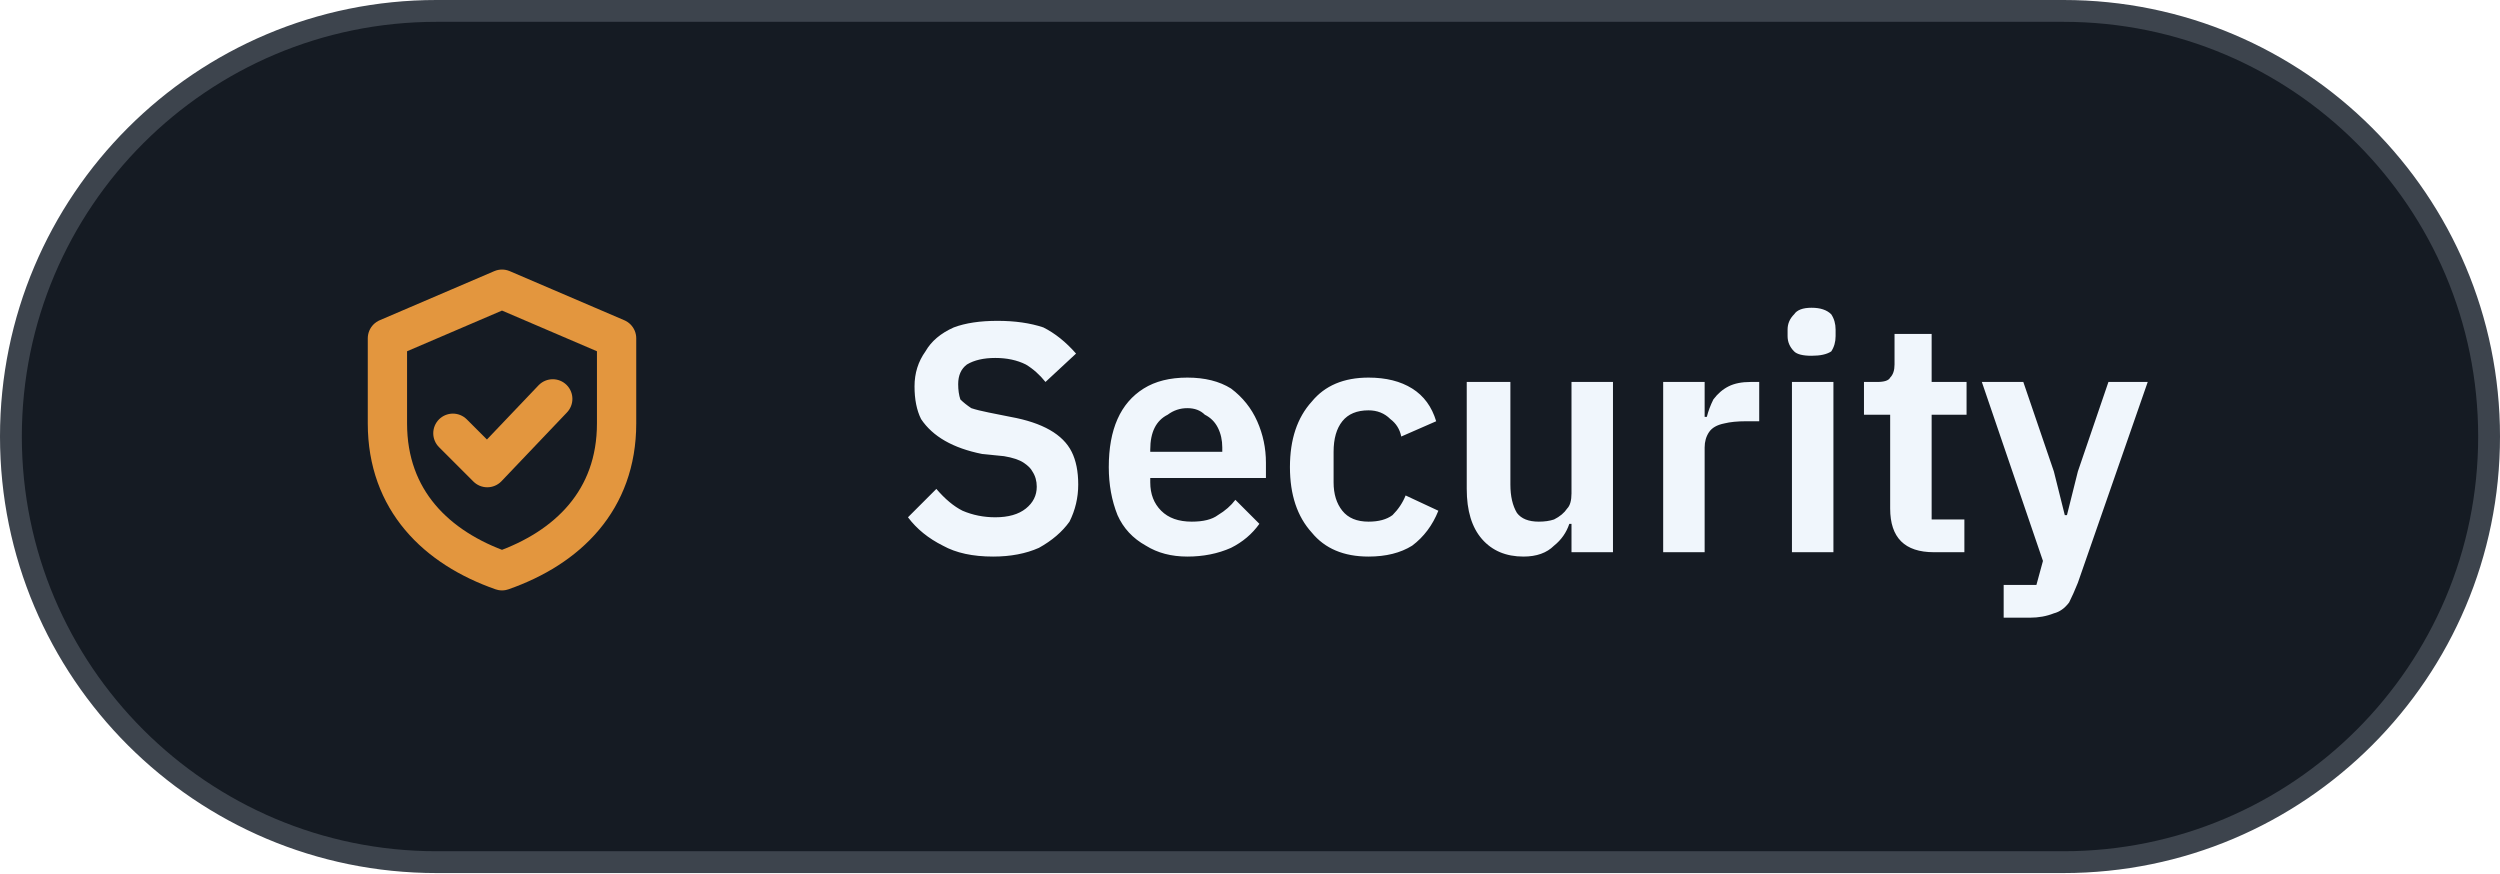
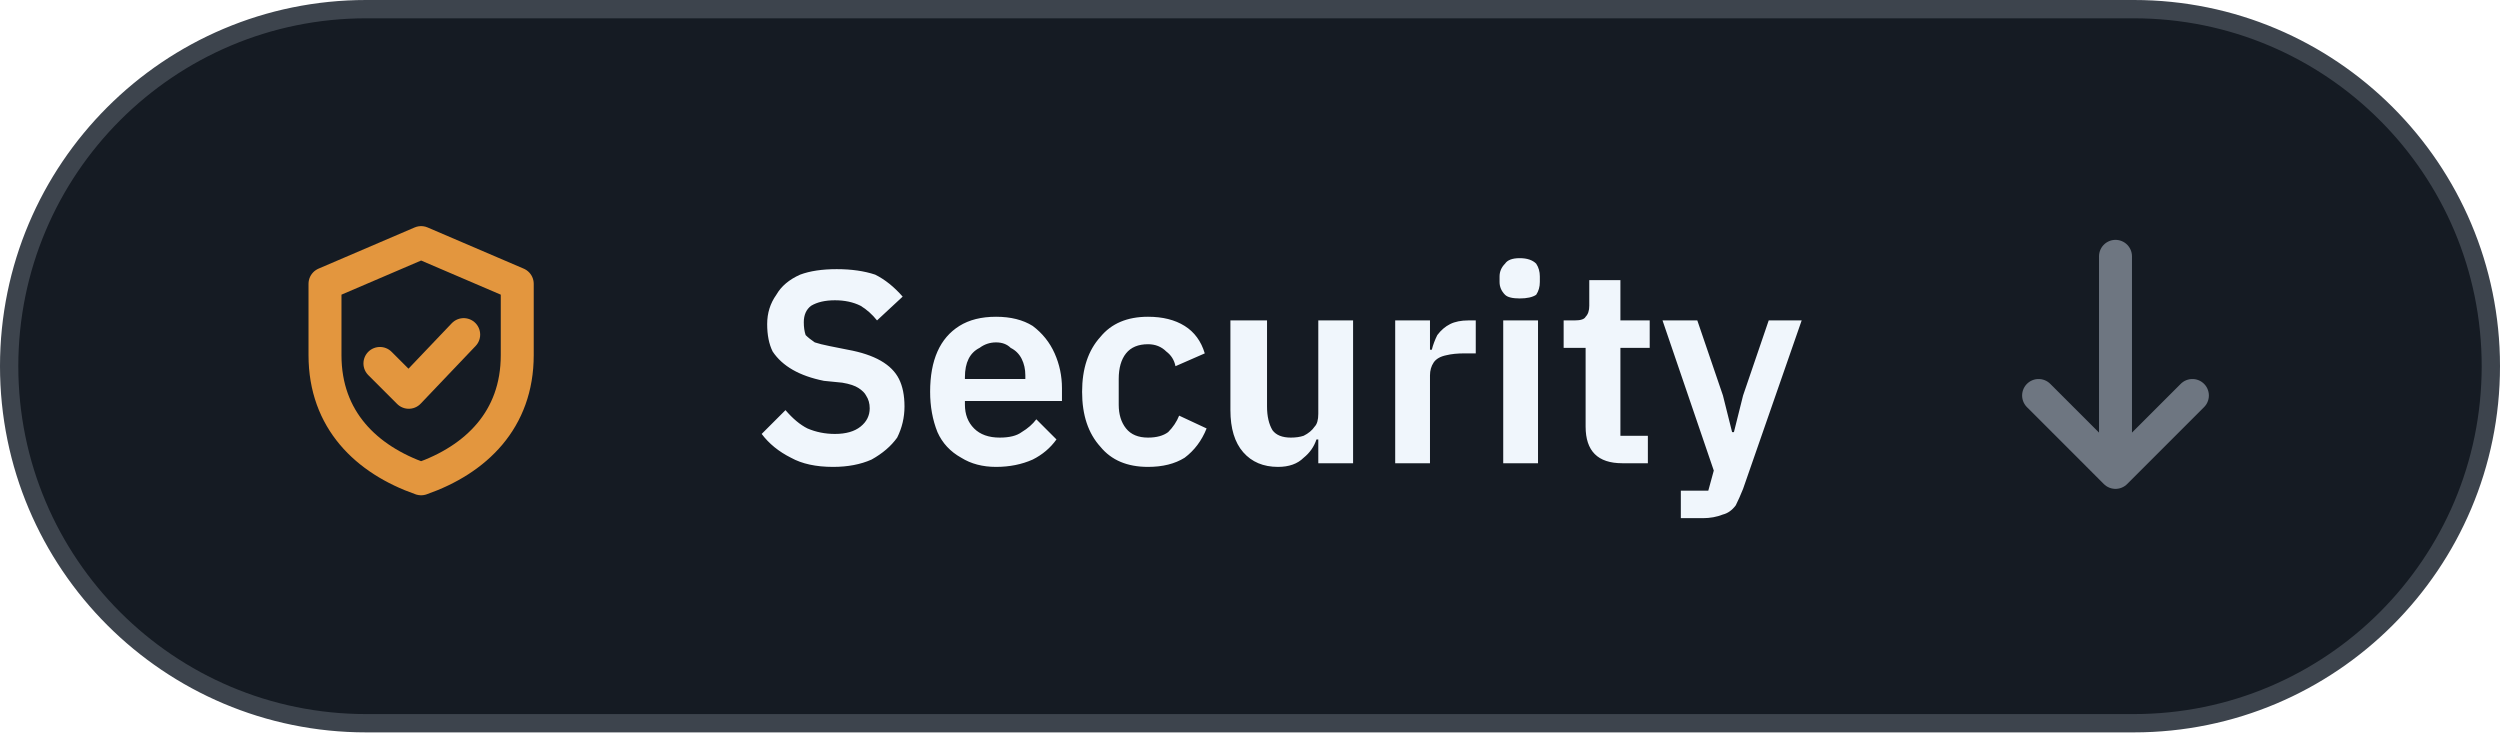
- <svg xmlns="http://www.w3.org/2000/svg" viewBox="0 0 114.54 40" width="114.54" height="40" role="img" aria-label="Security">
-   <rect x="0.5" y="0.5" width="113.54" height="39" rx="19.5" fill="#151B23" stroke="#3D444D" stroke-width="1" />
+ <svg xmlns="http://www.w3.org/2000/svg" viewBox="0 0 136.54 40" width="136.54" height="40" role="img" aria-label="Security">
+   <rect x="0.5" y="0.5" width="135.54" height="39" rx="19.5" fill="#151B23" stroke="#3D444D" stroke-width="1" />
  <g transform="translate(14 11) scale(0.75)" fill="none" stroke="#E3963E" stroke-width="2.4" stroke-linecap="round" stroke-linejoin="round">
    <path d="M12 3l7 3v5.2c0 4.7-3 7.6-7 9-4-1.4-7-4.3-7-9V6z" />
    <path d="M9 11.8l2.1 2.1 4-4.2" />
  </g>
  <path d="M45.5 25.5Q44.1 25.5 43.2 25Q42.2 24.5 41.6 23.7L42.9 22.4Q43.5 23.1 44.1 23.4Q44.8 23.7 45.6 23.7Q46.5 23.7 47 23.3Q47.5 22.9 47.5 22.3Q47.5 21.9 47.3 21.6Q47.2 21.4 46.9 21.2Q46.6 21 46 20.9L45 20.8Q44 20.6 43.3 20.2Q42.6 19.8 42.2 19.2Q41.9 18.6 41.9 17.7Q41.9 16.8 42.4 16.1Q42.8 15.4 43.7 15Q44.5 14.7 45.7 14.7Q46.9 14.7 47.8 15Q48.6 15.4 49.3 16.2L47.9 17.5Q47.5 17 47 16.7Q46.4 16.4 45.6 16.4Q44.8 16.4 44.3 16.7Q43.9 17 43.9 17.6Q43.9 18 44 18.3Q44.2 18.5 44.5 18.7Q44.8 18.8 45.3 18.9L46.3 19.1Q47.4 19.3 48.1 19.7Q48.8 20.1 49.1 20.7Q49.4 21.3 49.4 22.2Q49.4 23.1 49 23.9Q48.5 24.6 47.6 25.1Q46.7 25.5 45.5 25.5ZM54.4 25.5Q53.3 25.5 52.5 25Q51.6 24.5 51.2 23.6Q50.8 22.6 50.8 21.4Q50.8 20.1 51.2 19.2Q51.6 18.3 52.4 17.8Q53.2 17.3 54.4 17.3Q55.6 17.3 56.4 17.8Q57.2 18.4 57.6 19.3Q58 20.2 58 21.2V21.9H52.7V22.1Q52.7 22.9 53.2 23.4Q53.7 23.9 54.6 23.9Q55.4 23.9 55.8 23.6Q56.3 23.3 56.6 22.9L57.7 24Q57.2 24.7 56.4 25.1Q55.5 25.5 54.4 25.5ZM54.4 18.7Q53.9 18.7 53.5 19Q53.1 19.2 52.9 19.6Q52.7 20 52.7 20.6V20.7H56V20.5Q56 20 55.8 19.6Q55.6 19.2 55.2 19Q54.9 18.7 54.4 18.7ZM62.7 25.5Q61 25.5 60.1 24.4Q59.1 23.3 59.1 21.4Q59.1 19.5 60.1 18.4Q61 17.3 62.7 17.3Q63.9 17.3 64.7 17.8Q65.5 18.3 65.8 19.3L64.2 20Q64.1 19.5 63.7 19.2Q63.3 18.8 62.7 18.8Q61.9 18.8 61.5 19.3Q61.1 19.8 61.1 20.7V22.1Q61.1 22.9 61.5 23.4Q61.9 23.9 62.7 23.9Q63.4 23.9 63.8 23.6Q64.2 23.2 64.4 22.7L65.9 23.4Q65.5 24.4 64.7 25Q63.9 25.5 62.7 25.5ZM72 25.3V24H71.9Q71.7 24.6 71.2 25Q70.7 25.5 69.8 25.5Q68.6 25.5 67.9 24.7Q67.2 23.9 67.2 22.4V17.5H69.2V22.2Q69.2 23 69.5 23.5Q69.8 23.9 70.5 23.9Q70.9 23.9 71.2 23.8Q71.6 23.6 71.8 23.3Q72 23.1 72 22.6V17.5H73.9V25.3ZM78.1 25.3H76.2V17.5H78.1V19.1H78.2Q78.3 18.7 78.5 18.3Q78.8 17.9 79.2 17.7Q79.6 17.5 80.2 17.5H80.6V19.3H80Q79.4 19.3 79 19.4Q78.5 19.5 78.3 19.8Q78.1 20.1 78.1 20.5ZM83 16.3Q82.4 16.3 82.2 16.1Q81.9 15.8 81.9 15.4V15.1Q81.9 14.7 82.2 14.4Q82.4 14.1 83 14.1Q83.6 14.1 83.9 14.4Q84.1 14.7 84.1 15.1V15.4Q84.1 15.8 83.9 16.1Q83.6 16.3 83 16.3ZM82.1 25.3V17.5H84V25.3ZM90 25.3H88.6Q87.6 25.3 87.1 24.8Q86.6 24.3 86.6 23.3V19H85.4V17.5H86Q86.5 17.5 86.6 17.3Q86.8 17.1 86.8 16.7V15.3H88.5V17.5H90.1V19H88.5V23.8H90ZM95.2 21.6 96.6 17.5H98.4L95.2 26.7Q95 27.2 94.8 27.6Q94.5 28 94.1 28.1Q93.6 28.3 93 28.3H91.8V26.8H93.3L93.6 25.7L90.8 17.5H92.7L94.1 21.6L94.6 23.6H94.7Z" fill="#F0F6FC" />
+   <path d="M115.54 14v11.5M111.34 21.6l4.2 4.2 4.2-4.2" fill="none" stroke="#6E7681" stroke-width="1.8" stroke-linecap="round" stroke-linejoin="round" />
</svg>
